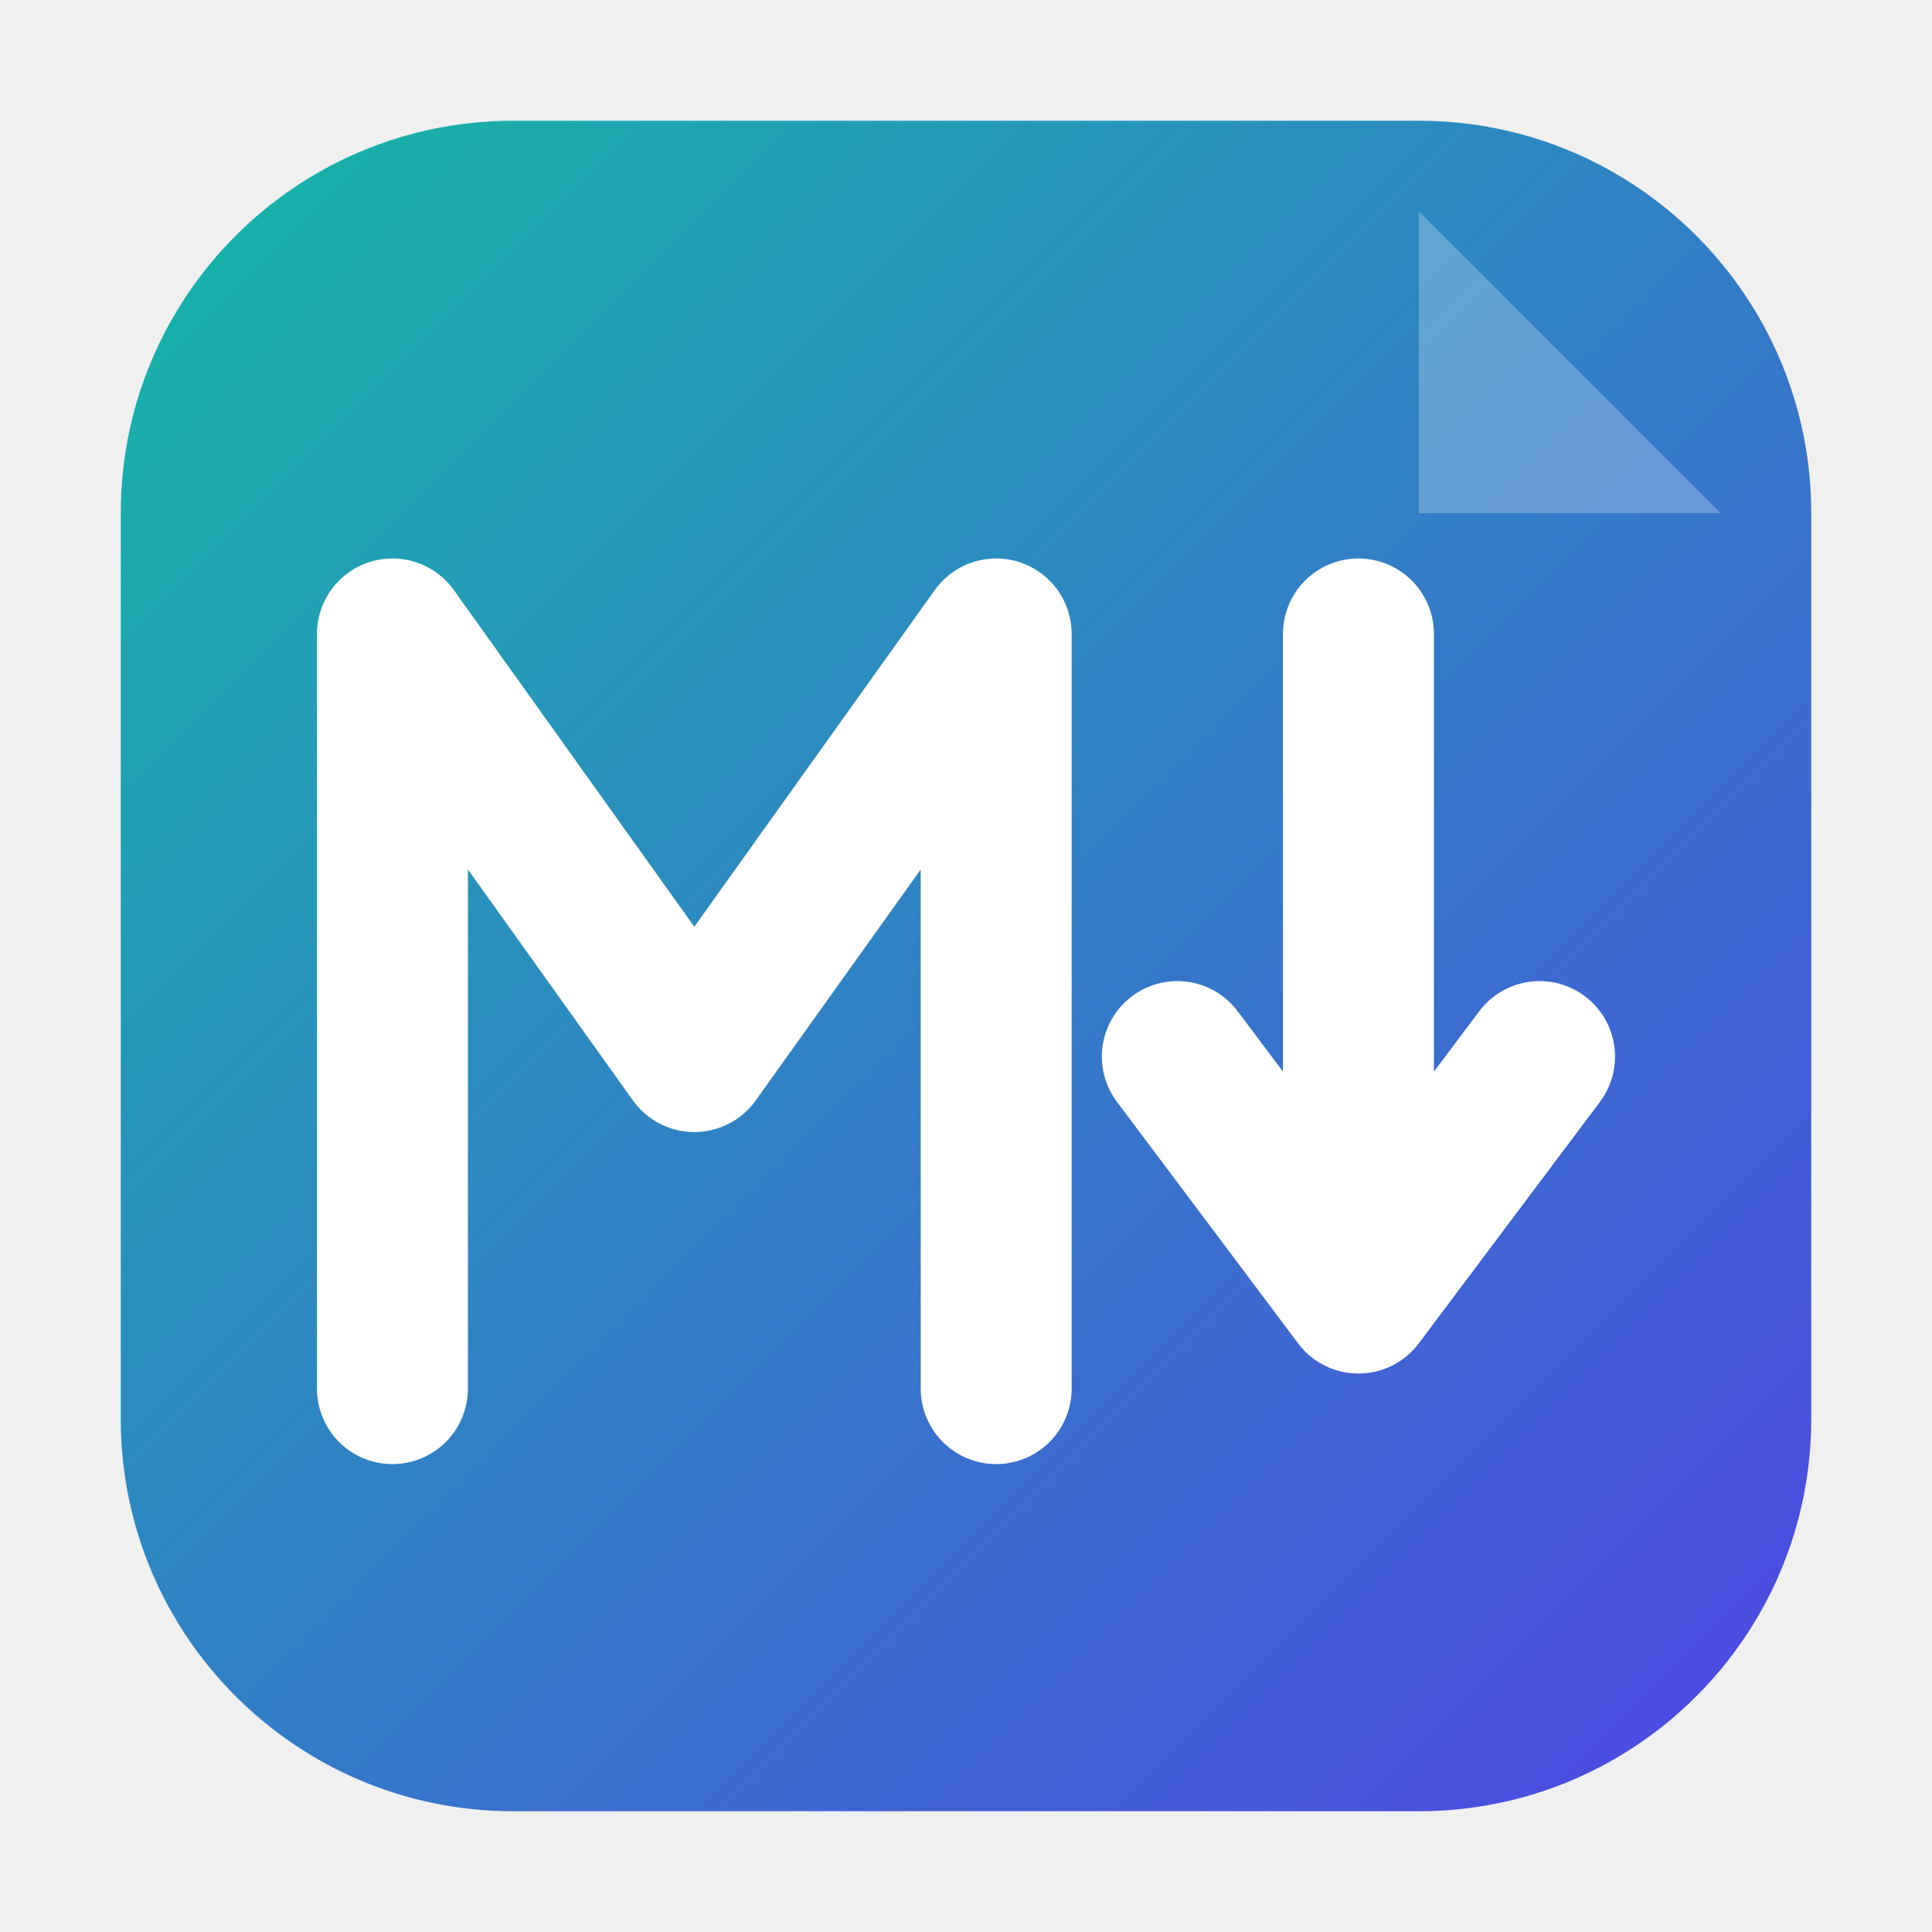
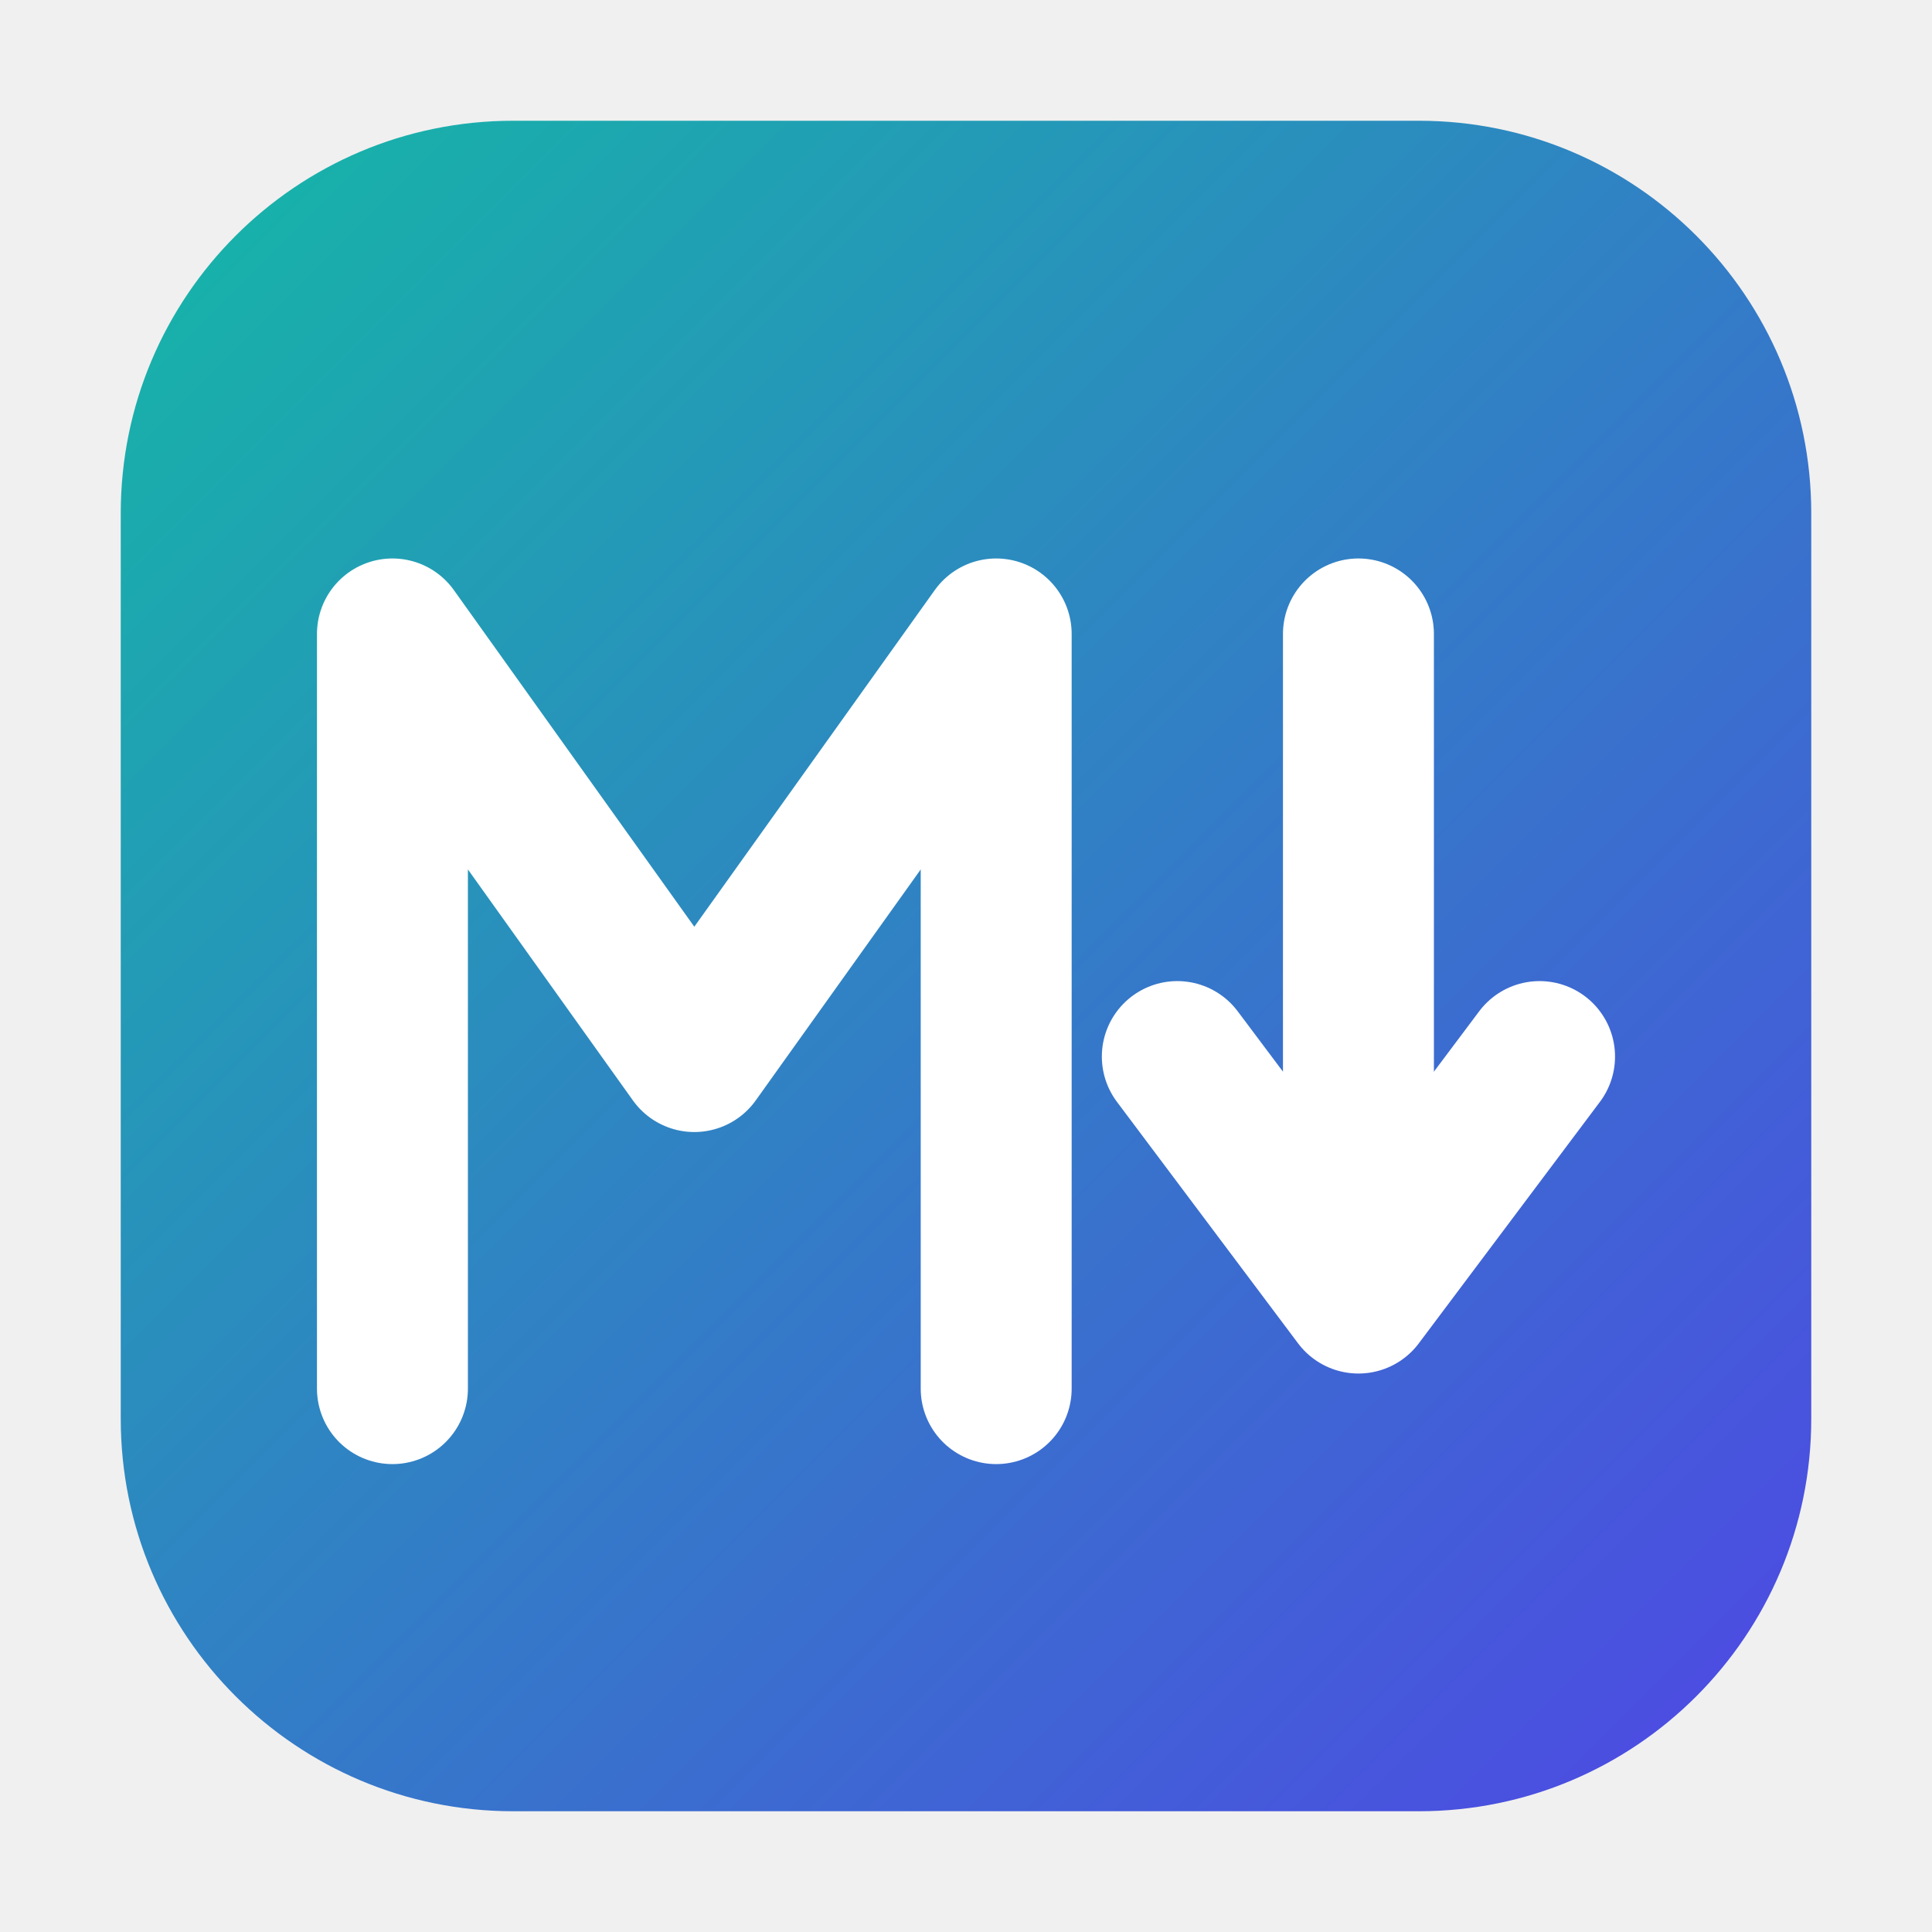
<svg xmlns="http://www.w3.org/2000/svg" viewBox="0 0 128 128" role="img" aria-labelledby="t d">
  <defs>
    <linearGradient id="card" x1="0" y1="0" x2="1" y2="1">
      <stop offset="0" stop-color="#14b8a6" />
      <stop offset="1" stop-color="#4f46e5" />
    </linearGradient>
  </defs>
  <rect x="8" y="8" width="112" height="112" rx="26" fill="url(#card)" />
-   <path d="M94 14 L114 34 L94 34 Z" fill="#ffffff" fill-opacity="0.25" />
  <path d="M26 92 L26 42 L46 70 L66 42 L66 92" fill="none" stroke="#ffffff" stroke-width="10" stroke-linecap="round" stroke-linejoin="round" />
  <path d="M90 42 L90 82" fill="none" stroke="#ffffff" stroke-width="10" stroke-linecap="round" />
  <path d="M78 70 L90 86 L102 70" fill="none" stroke="#ffffff" stroke-width="10" stroke-linecap="round" stroke-linejoin="round" />
</svg>
